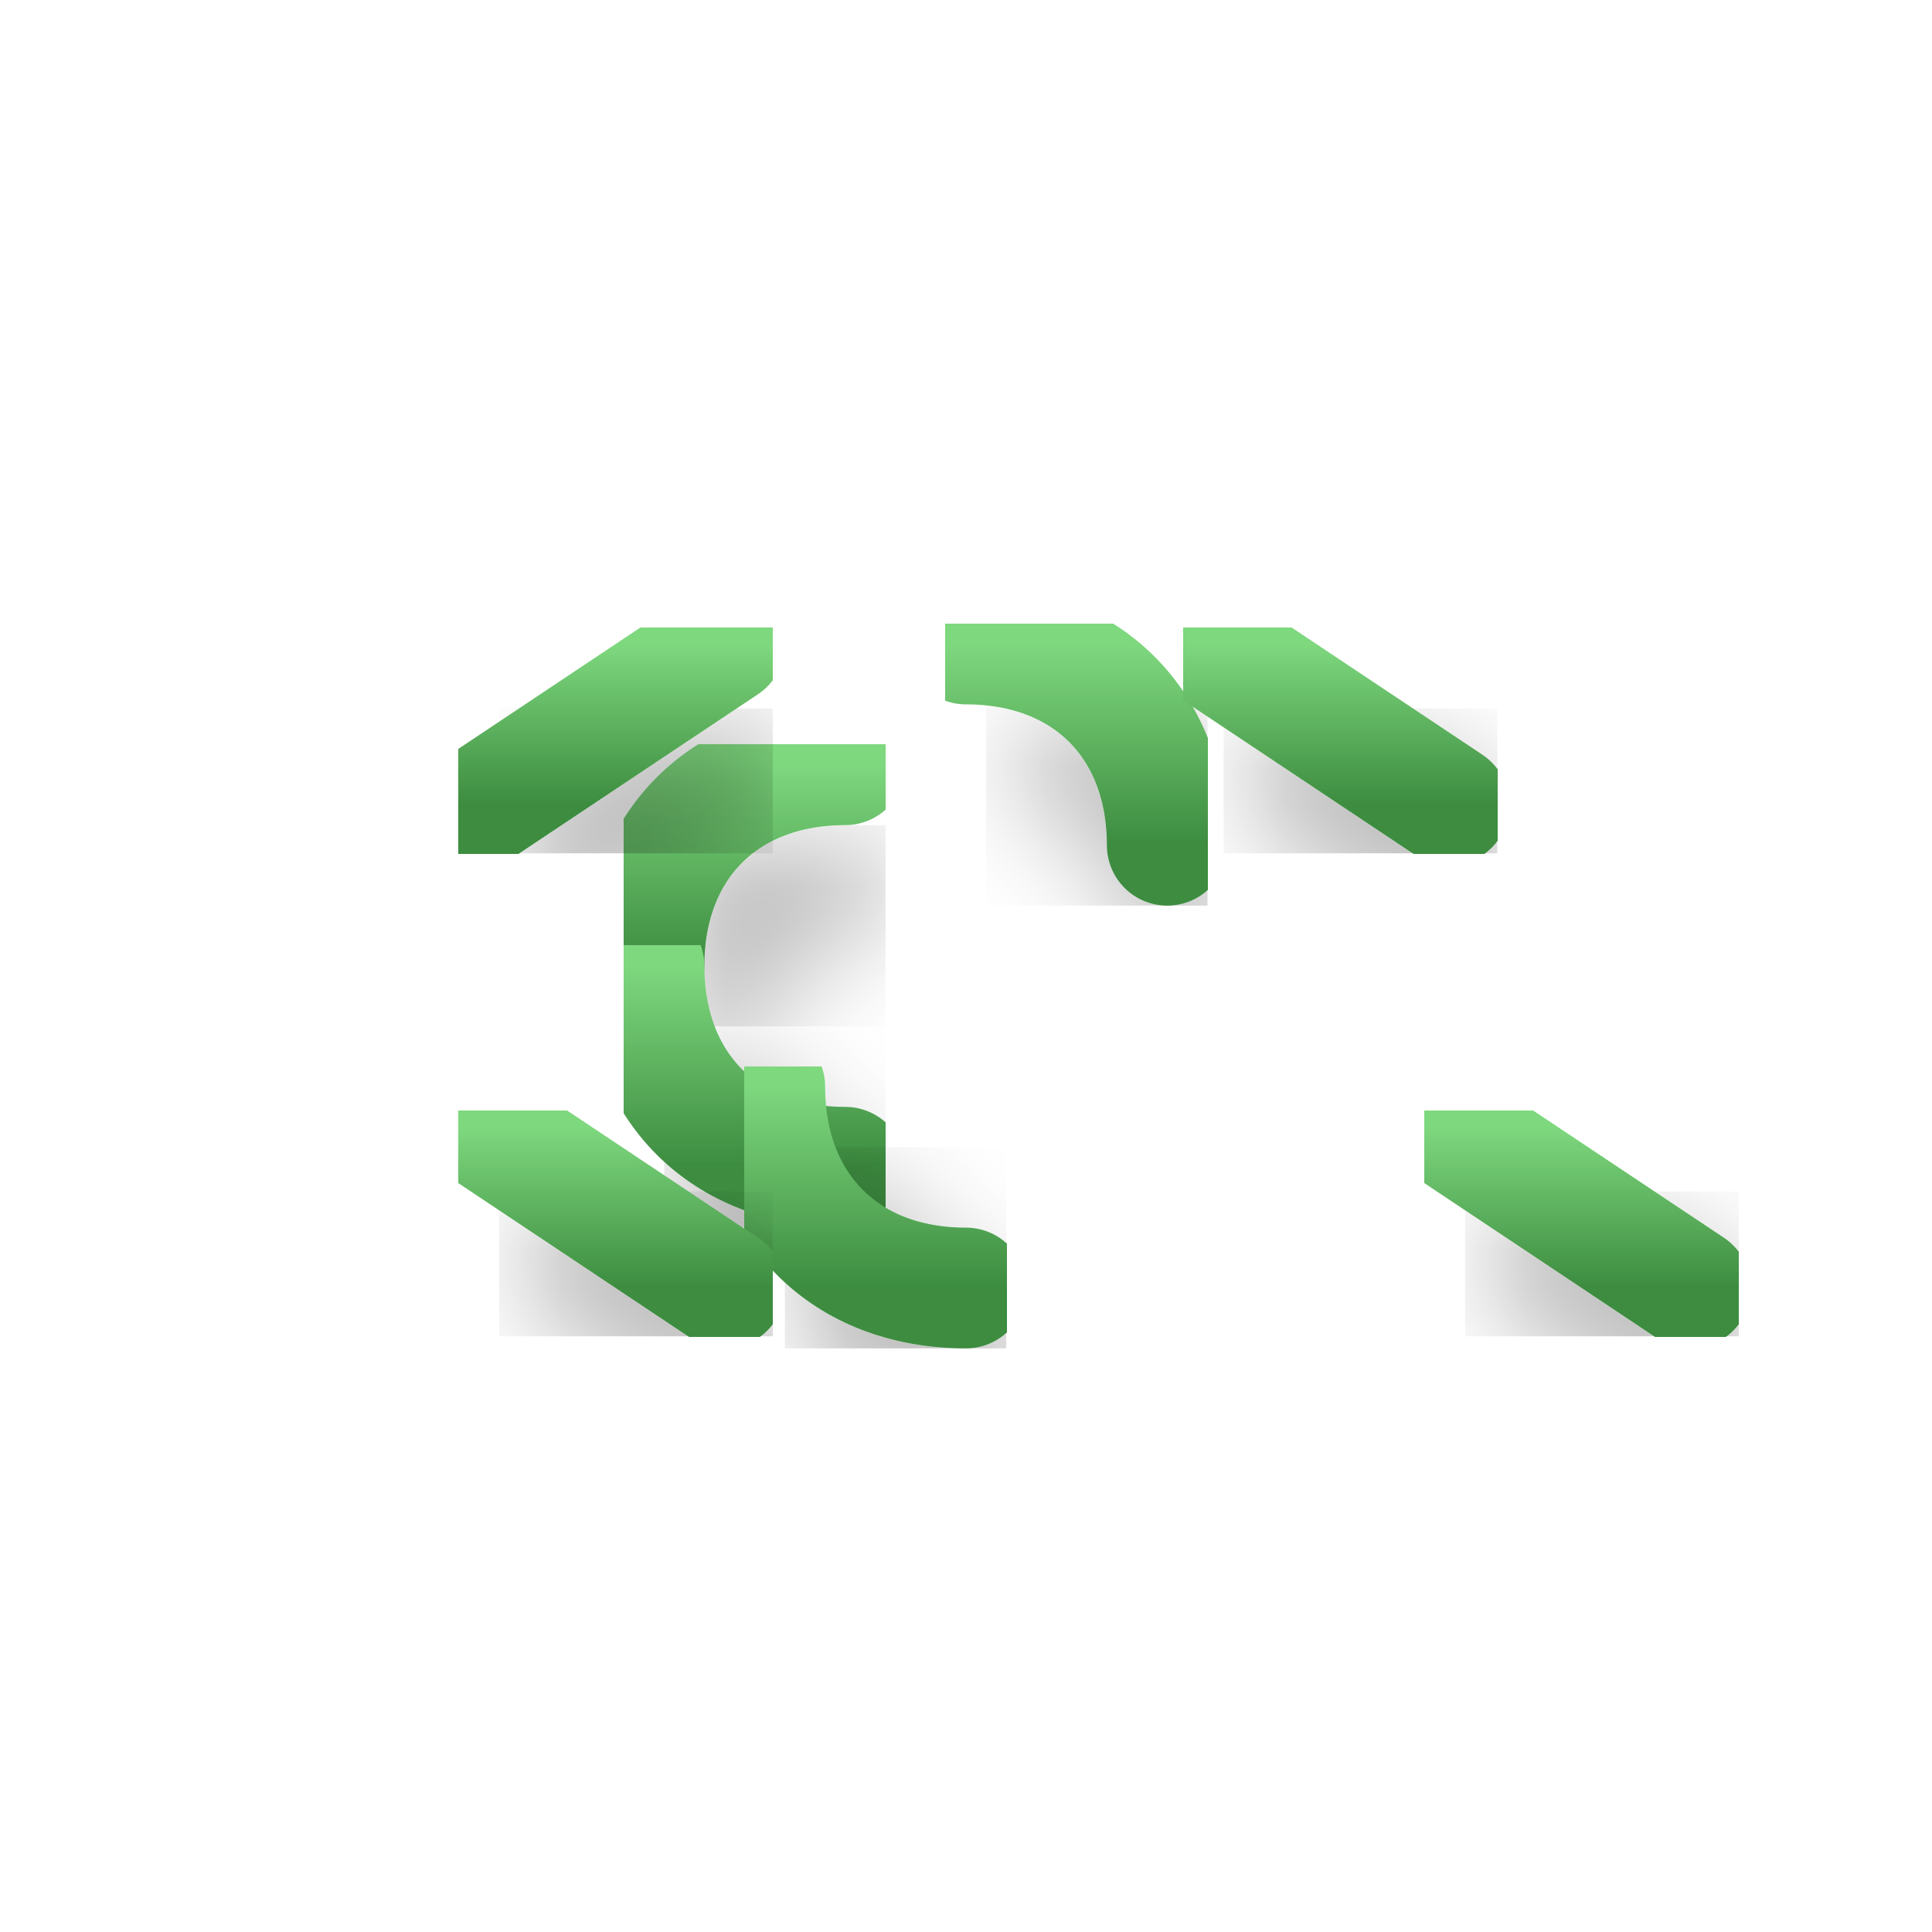
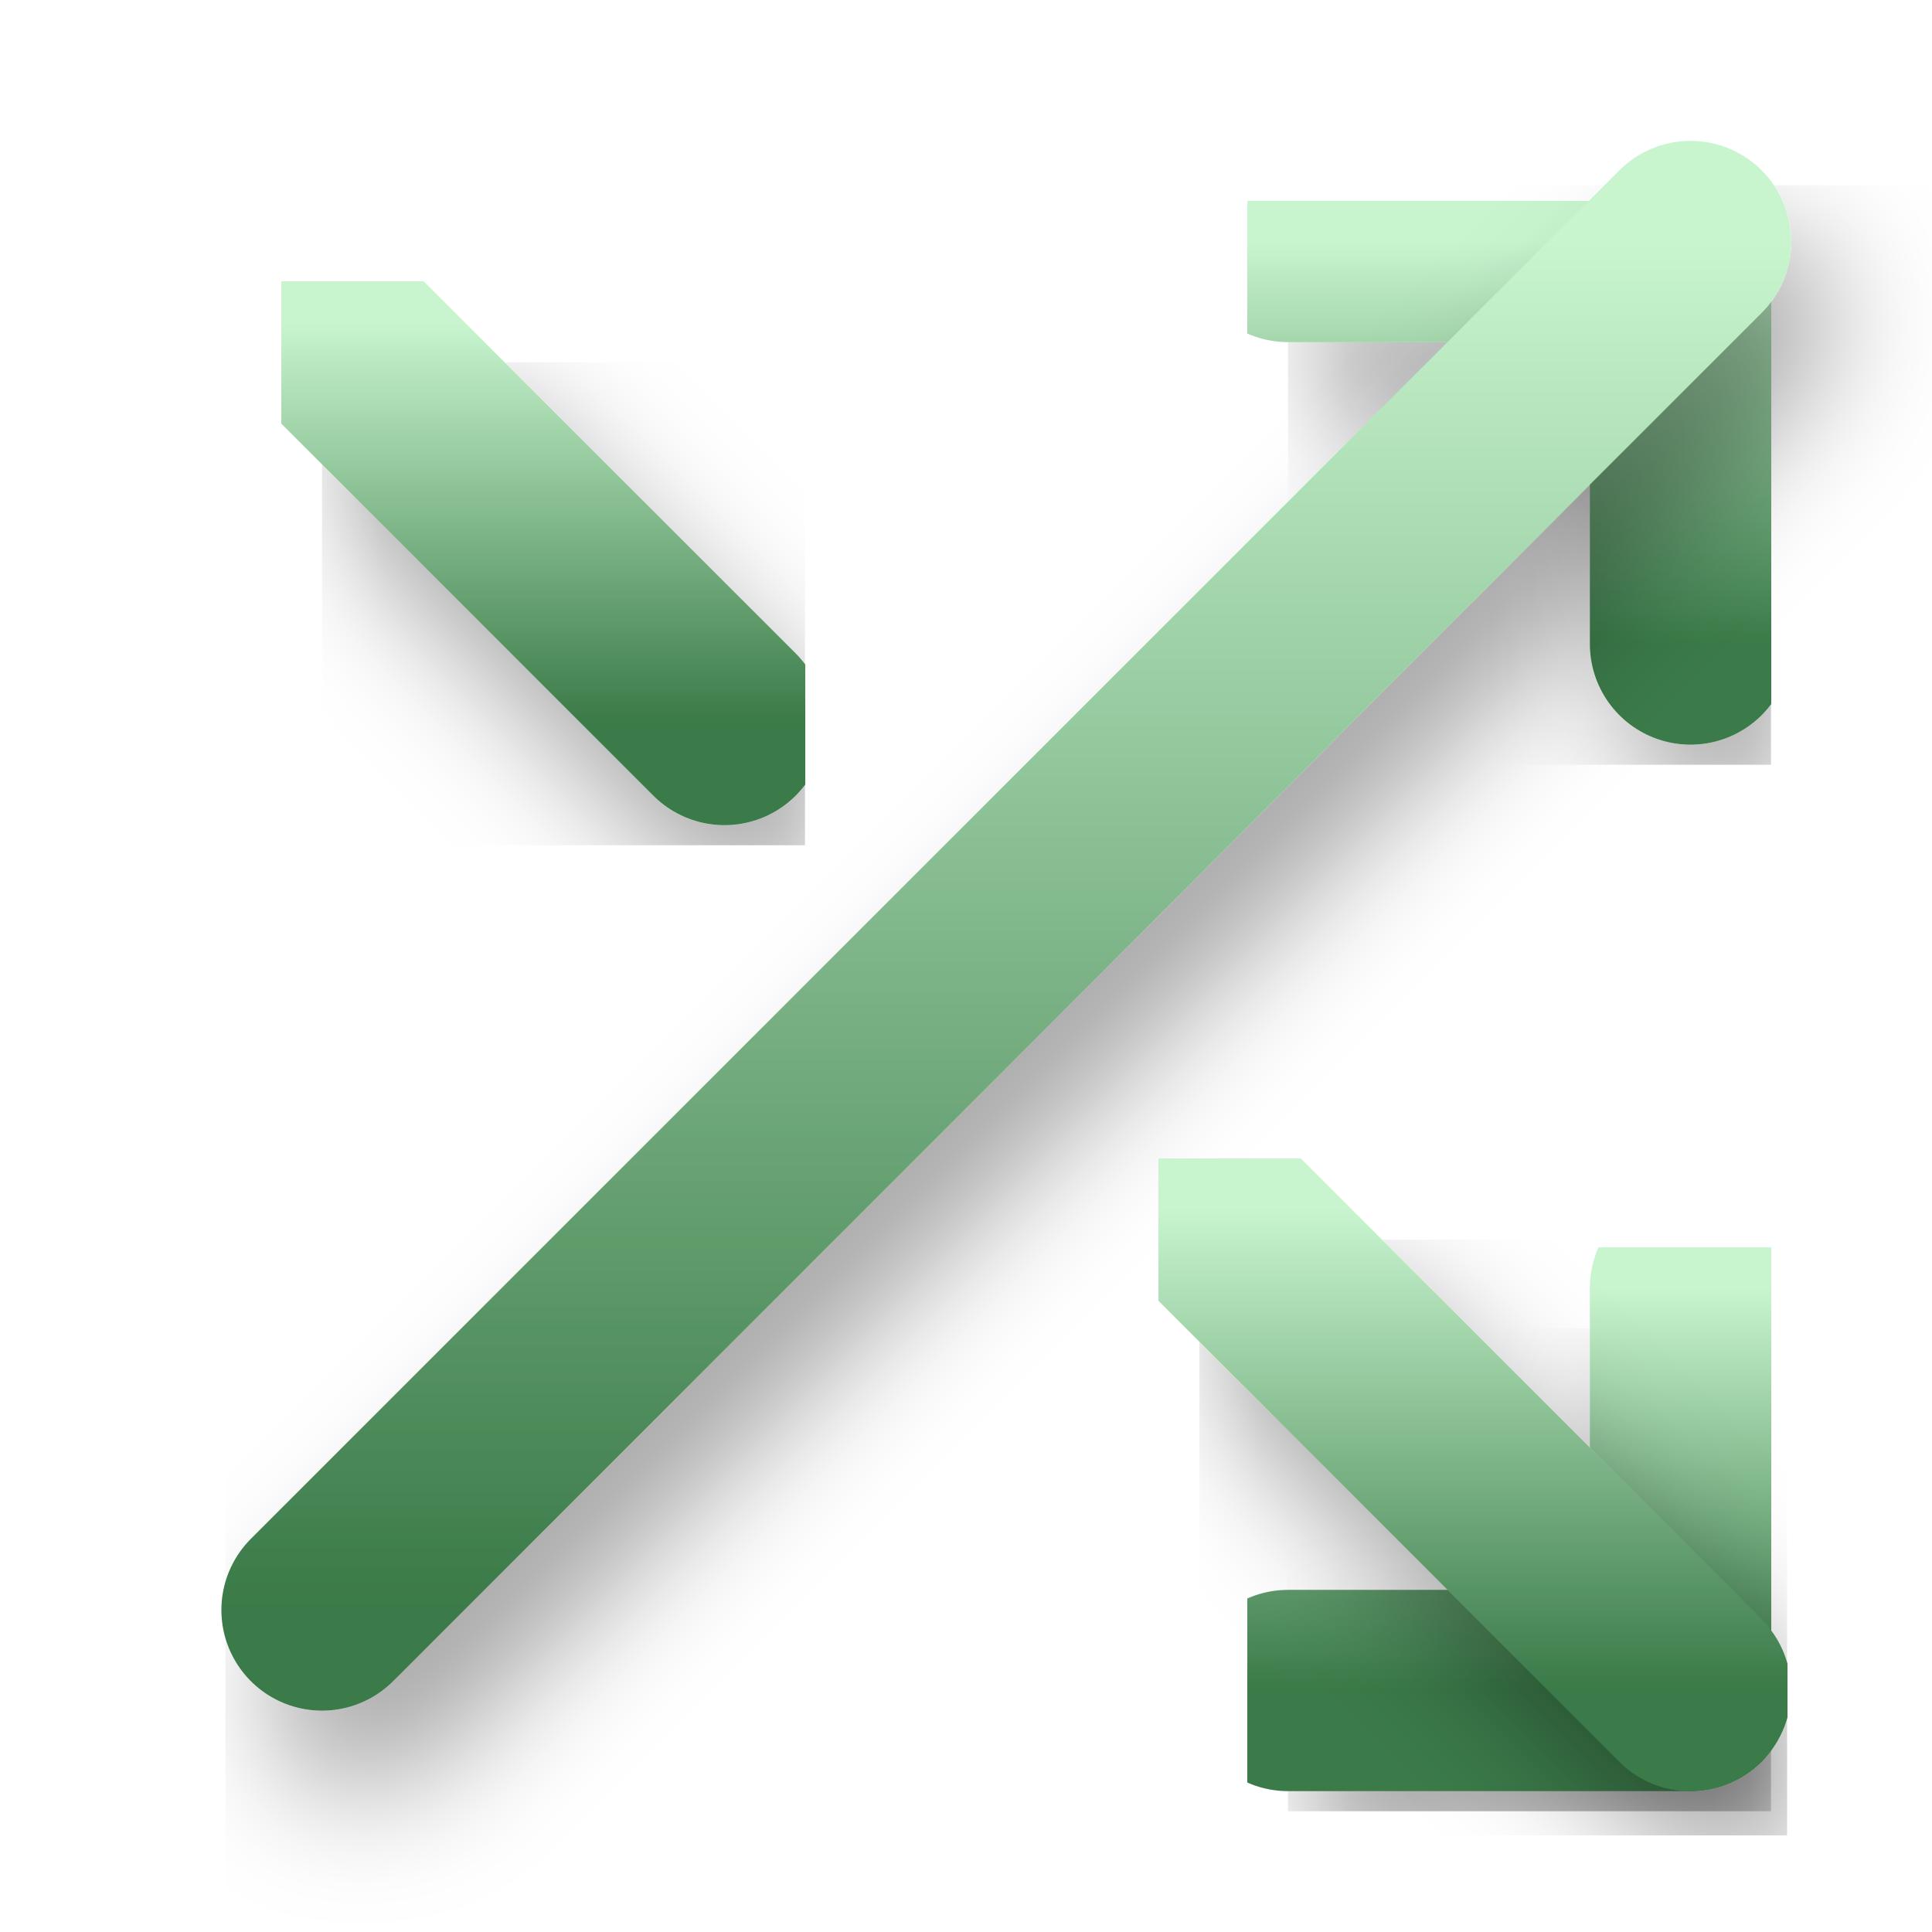
<svg xmlns="http://www.w3.org/2000/svg" viewBox="0 0 24 24" fill="none" stroke-linecap="round" stroke-linejoin="round">
  <defs>
    <linearGradient id="iguana" x1="0" y1="0" x2="0" y2="1">
-       <stop offset="0%" stop-color="#7ed87e" />
-       <stop offset="100%" stop-color="#3d8c40" />
+       <stop offset="0%" stop-color="#c8f5ce" />
+       <stop offset="100%" stop-color="#3a7a48" />
    </linearGradient>
    <filter id="shadow" x="-10%" y="-10%" width="130%" height="140%">
      <feDropShadow dx="0.5" dy="1" stdDeviation="0.8" flood-color="#000" flood-opacity="0.35" />
    </filter>
  </defs>
-   <path d="M16 8h-2" stroke="url(#iguana)" stroke-width="1.5" filter="url(#shadow)" />
-   <path d="M16 16h-2" stroke="url(#iguana)" stroke-width="1.5" filter="url(#shadow)" />
-   <path d="M8 12c0-1.5 1-2.5 2.5-2.5" stroke="url(#iguana)" stroke-width="1.5" fill="none" filter="url(#shadow)" />
-   <path d="M8 12c0 1.5 1 2.5 2.5 2.5" stroke="url(#iguana)" stroke-width="1.5" fill="none" filter="url(#shadow)" />
-   <path d="M12 8c1.5 0 2.5 1 2.5 2.5" stroke="url(#iguana)" stroke-width="1.5" fill="none" filter="url(#shadow)" />
-   <path d="M12 16c-1.5 0-2.5-1-2.5-2.5" stroke="url(#iguana)" stroke-width="1.5" fill="none" filter="url(#shadow)" />
-   <path d="M6 10l3-2" stroke="url(#iguana)" stroke-width="1.5" filter="url(#shadow)" />
-   <path d="M6 14l3 2" stroke="url(#iguana)" stroke-width="1.5" filter="url(#shadow)" />
-   <path d="M18 10l-3-2" stroke="url(#iguana)" stroke-width="1.5" filter="url(#shadow)" />
-   <path d="M18 14l3 2" stroke="url(#iguana)" stroke-width="1.5" filter="url(#shadow)" />
+   <polyline points="16 3 21 3 21 8" stroke="url(#iguana)" stroke-width="2.5" filter="url(#shadow)" />
+   <line x1="4" y1="20" x2="21" y2="3" stroke="url(#iguana)" stroke-width="2.5" filter="url(#shadow)" />
+   <polyline points="21 16 21 21 16 21" stroke="url(#iguana)" stroke-width="2.5" filter="url(#shadow)" />
+   <line x1="15" y1="15" x2="21" y2="21" stroke="url(#iguana)" stroke-width="2.5" filter="url(#shadow)" />
+   <line x1="4" y1="4" x2="9" y2="9" stroke="url(#iguana)" stroke-width="2.5" filter="url(#shadow)" />
</svg>
